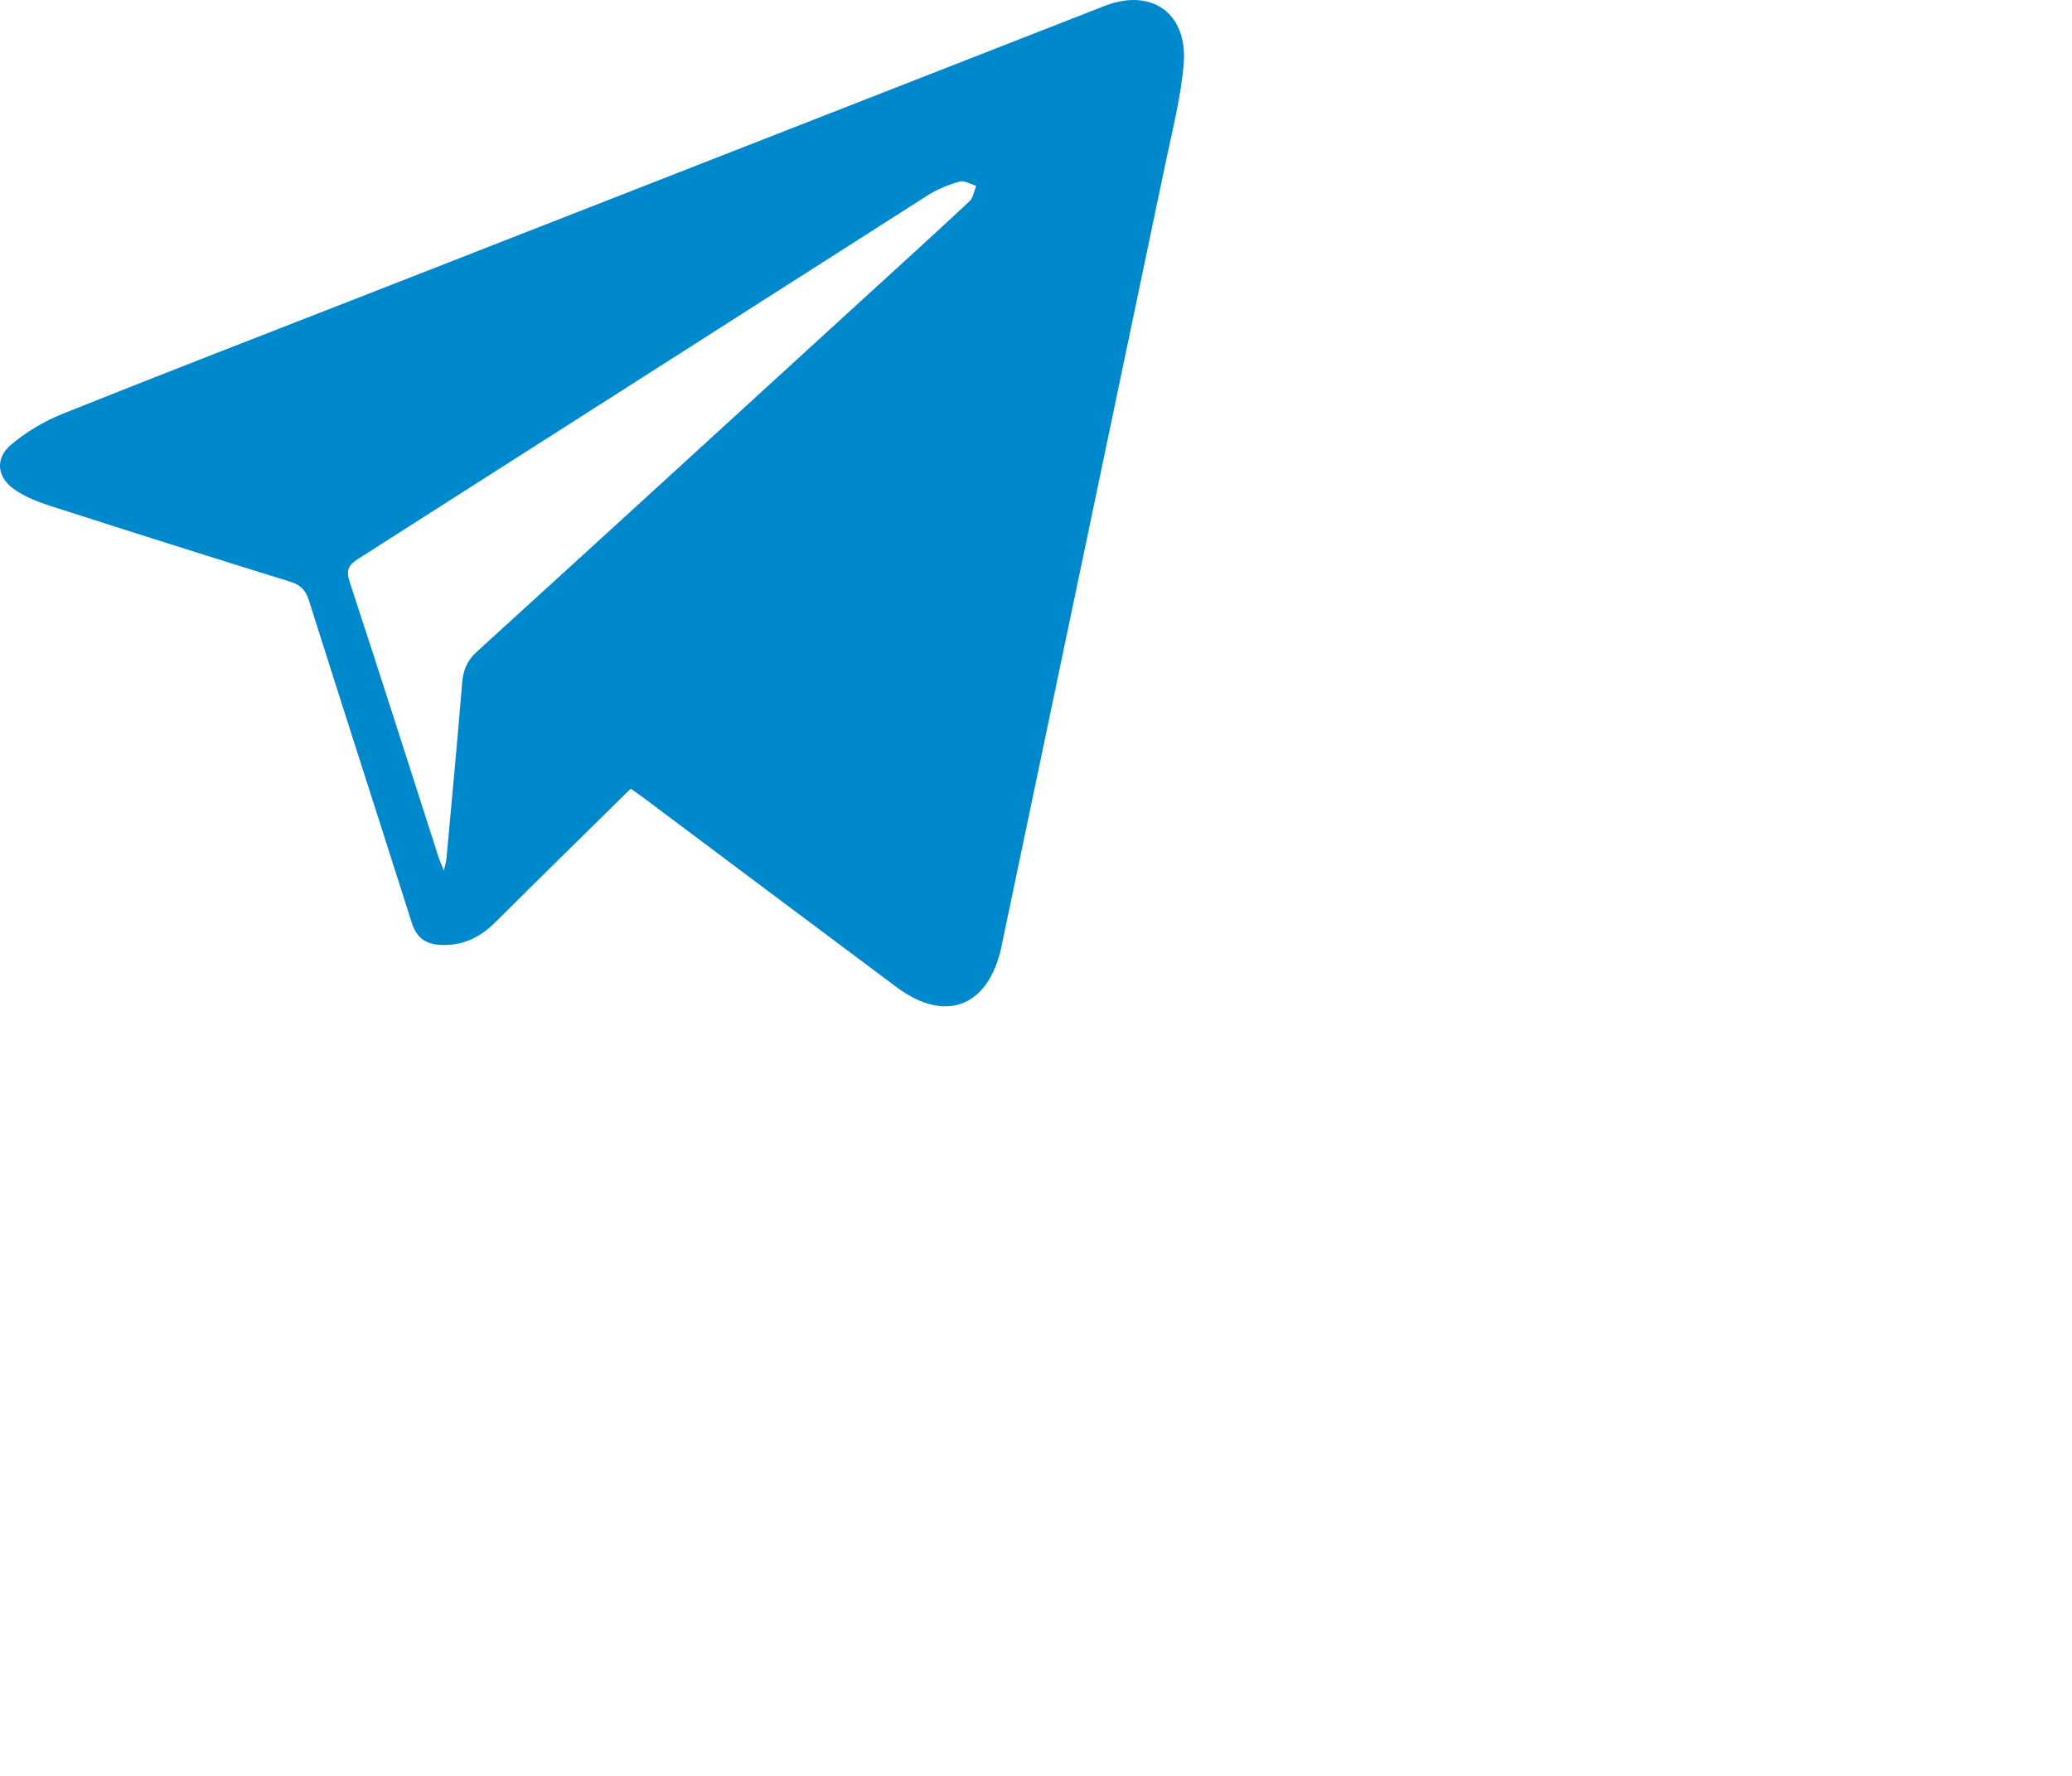
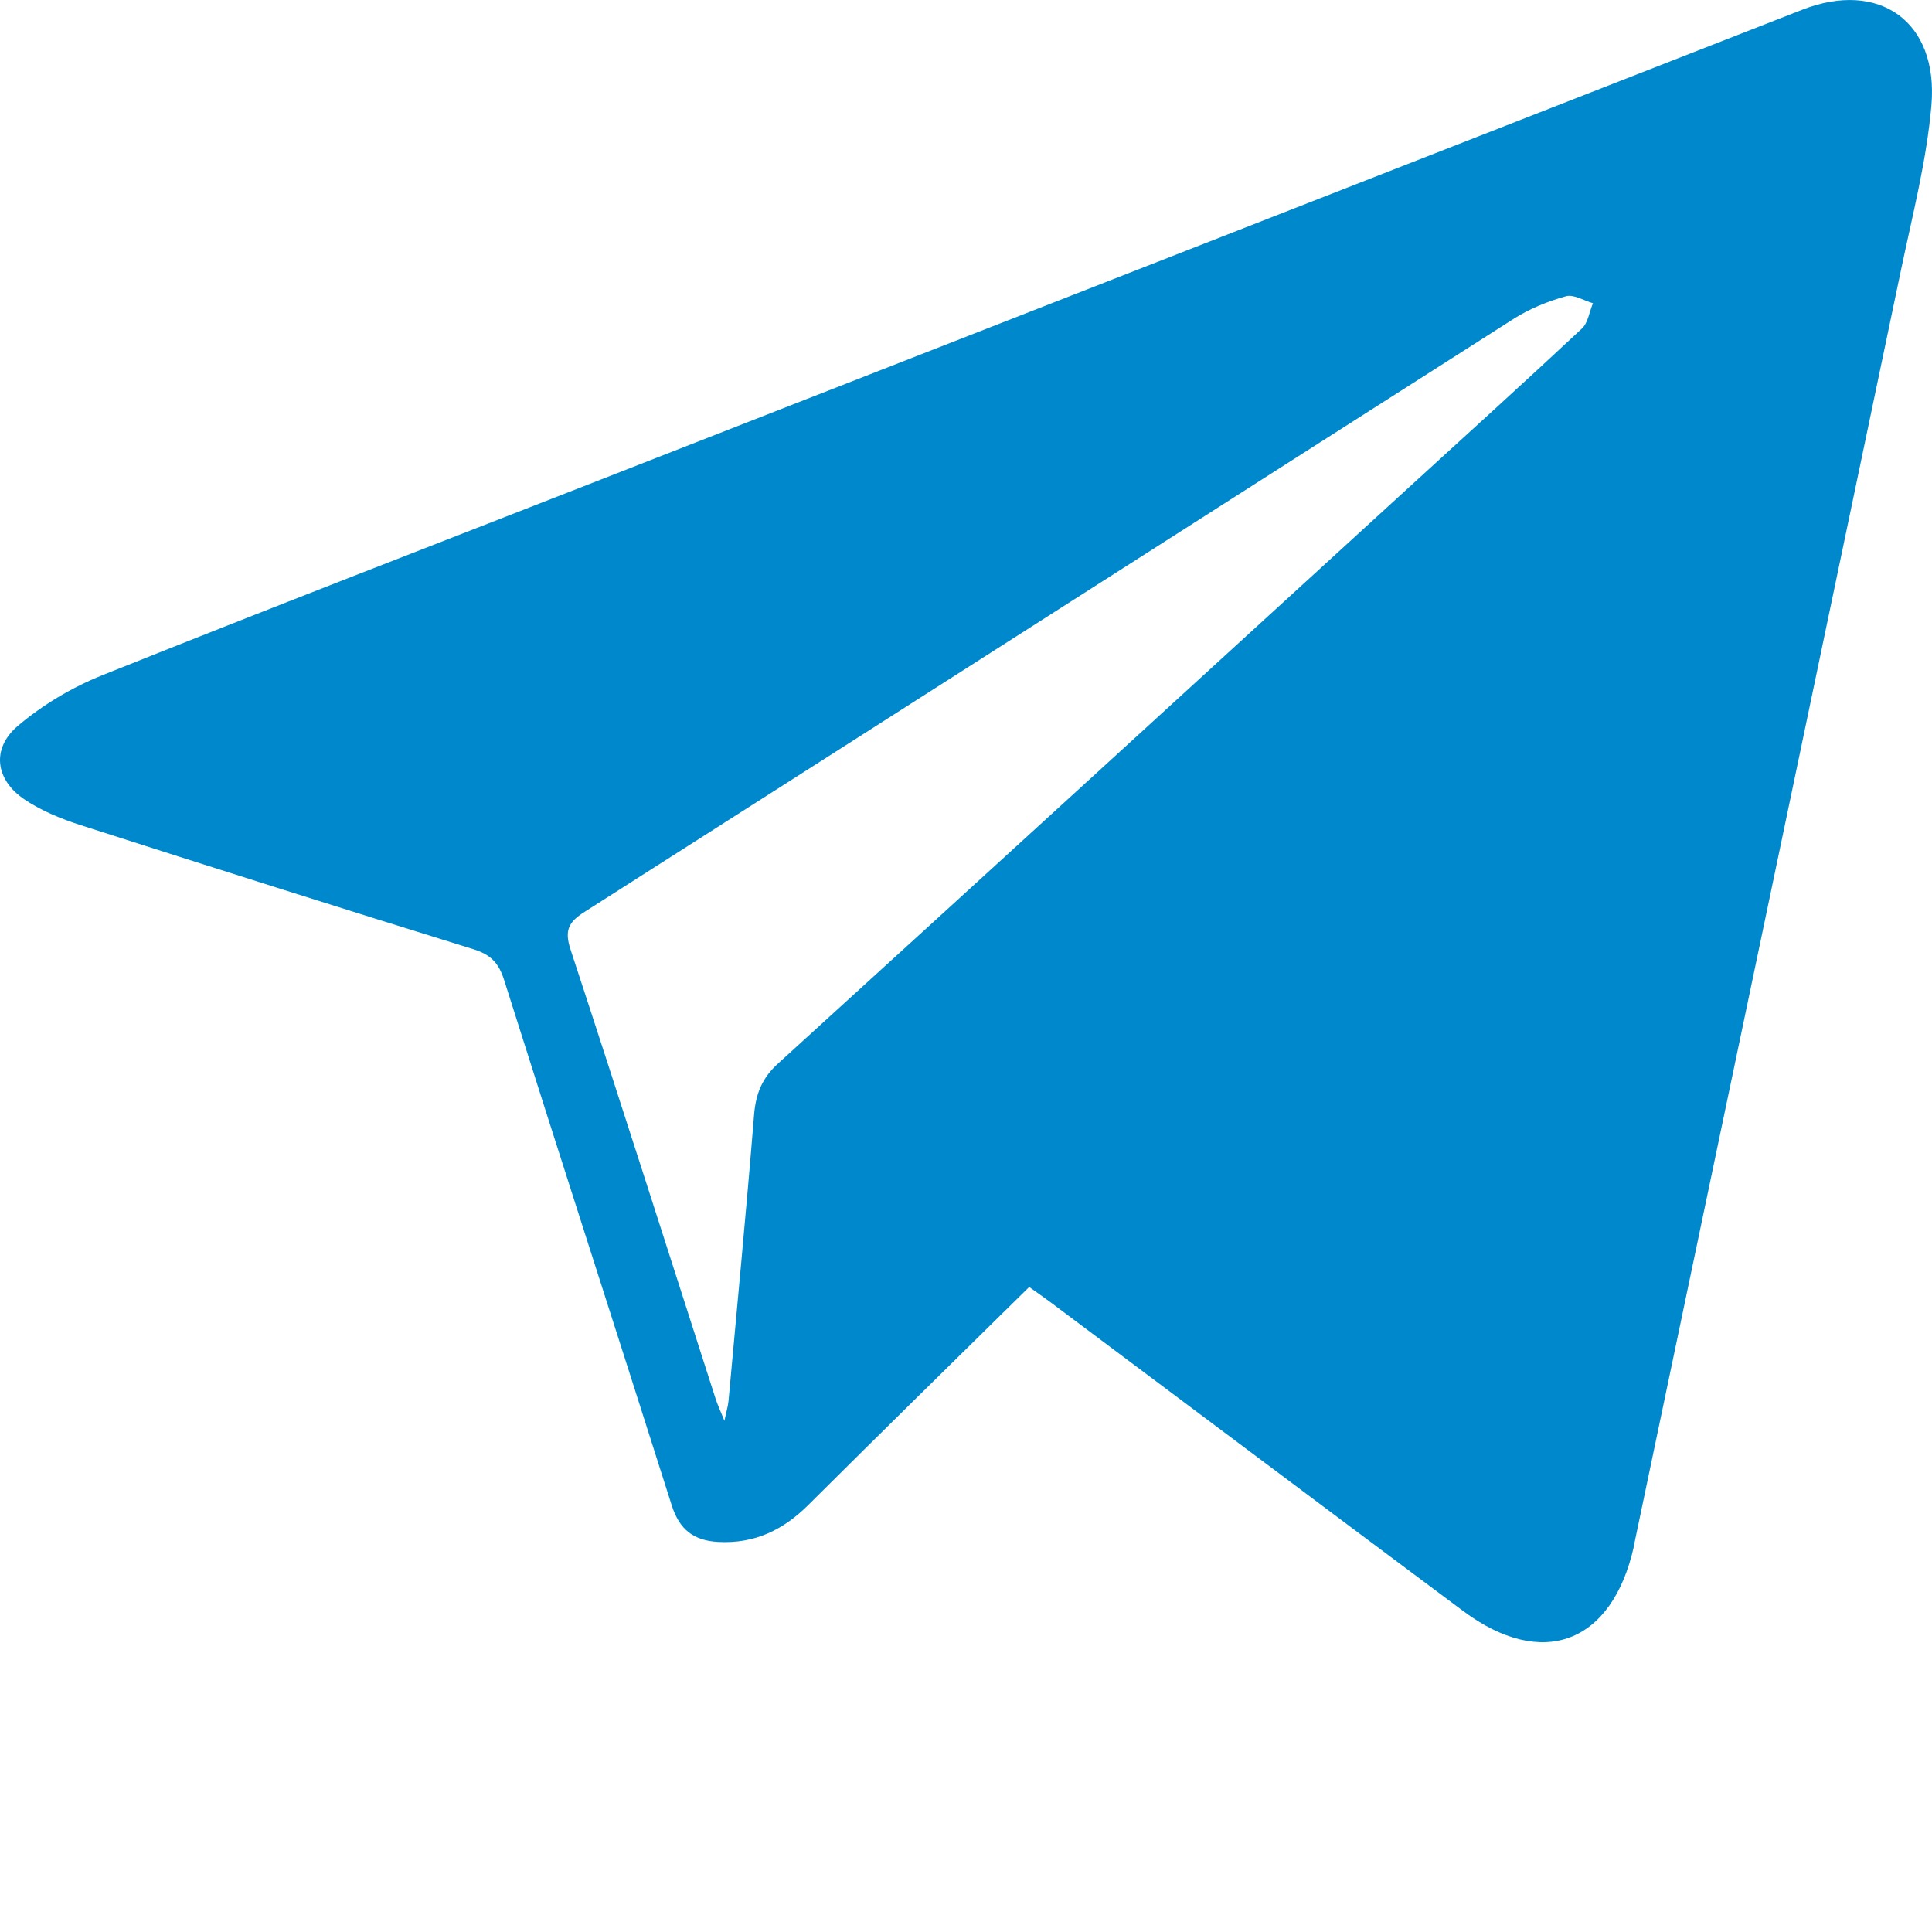
- <svg xmlns="http://www.w3.org/2000/svg" width="35" height="30" viewBox="0 0 35 30" fill="none">
+ <svg xmlns="http://www.w3.org/2000/svg" width="20" height="20" viewBox="0 0 20 20" fill="none">
  <path id="telegramm_red copy" fill-rule="evenodd" clip-rule="evenodd" d="M10.654 13.323C9.886 14.08 9.126 14.824 8.372 15.575C8.109 15.838 7.813 15.982 7.435 15.962C7.178 15.948 7.033 15.832 6.954 15.584C6.378 13.77 5.792 11.959 5.218 10.143C5.162 9.967 5.078 9.882 4.903 9.827C3.543 9.406 2.187 8.976 0.832 8.541C0.631 8.476 0.428 8.393 0.254 8.276C-0.049 8.073 -0.092 7.749 0.185 7.514C0.44 7.298 0.743 7.117 1.054 6.992C2.771 6.304 4.498 5.638 6.221 4.964C10.366 3.343 14.511 1.722 18.656 0.101C19.451 -0.21 20.068 0.221 19.994 1.089C19.945 1.661 19.798 2.226 19.68 2.791C18.761 7.189 17.839 11.585 16.918 15.982C16.916 15.991 16.916 16 16.914 16.008C16.689 17.014 15.967 17.289 15.145 16.676C13.717 15.611 12.293 14.542 10.867 13.475C10.8 13.425 10.73 13.377 10.654 13.323V13.323ZM7.499 14.708C7.521 14.604 7.536 14.557 7.541 14.508C7.631 13.519 7.726 12.531 7.806 11.541C7.824 11.321 7.889 11.159 8.057 11.007C10.22 9.039 12.377 7.064 14.536 5.09C15.15 4.529 15.767 3.97 16.375 3.402C16.439 3.343 16.453 3.228 16.49 3.139C16.396 3.112 16.29 3.044 16.21 3.067C16.025 3.119 15.838 3.194 15.675 3.297C12.466 5.343 9.26 7.395 6.051 9.44C5.887 9.544 5.841 9.629 5.906 9.829C6.415 11.376 6.908 12.927 7.407 14.477C7.426 14.538 7.454 14.596 7.499 14.708V14.708Z" fill="#0088cc" />
</svg>
